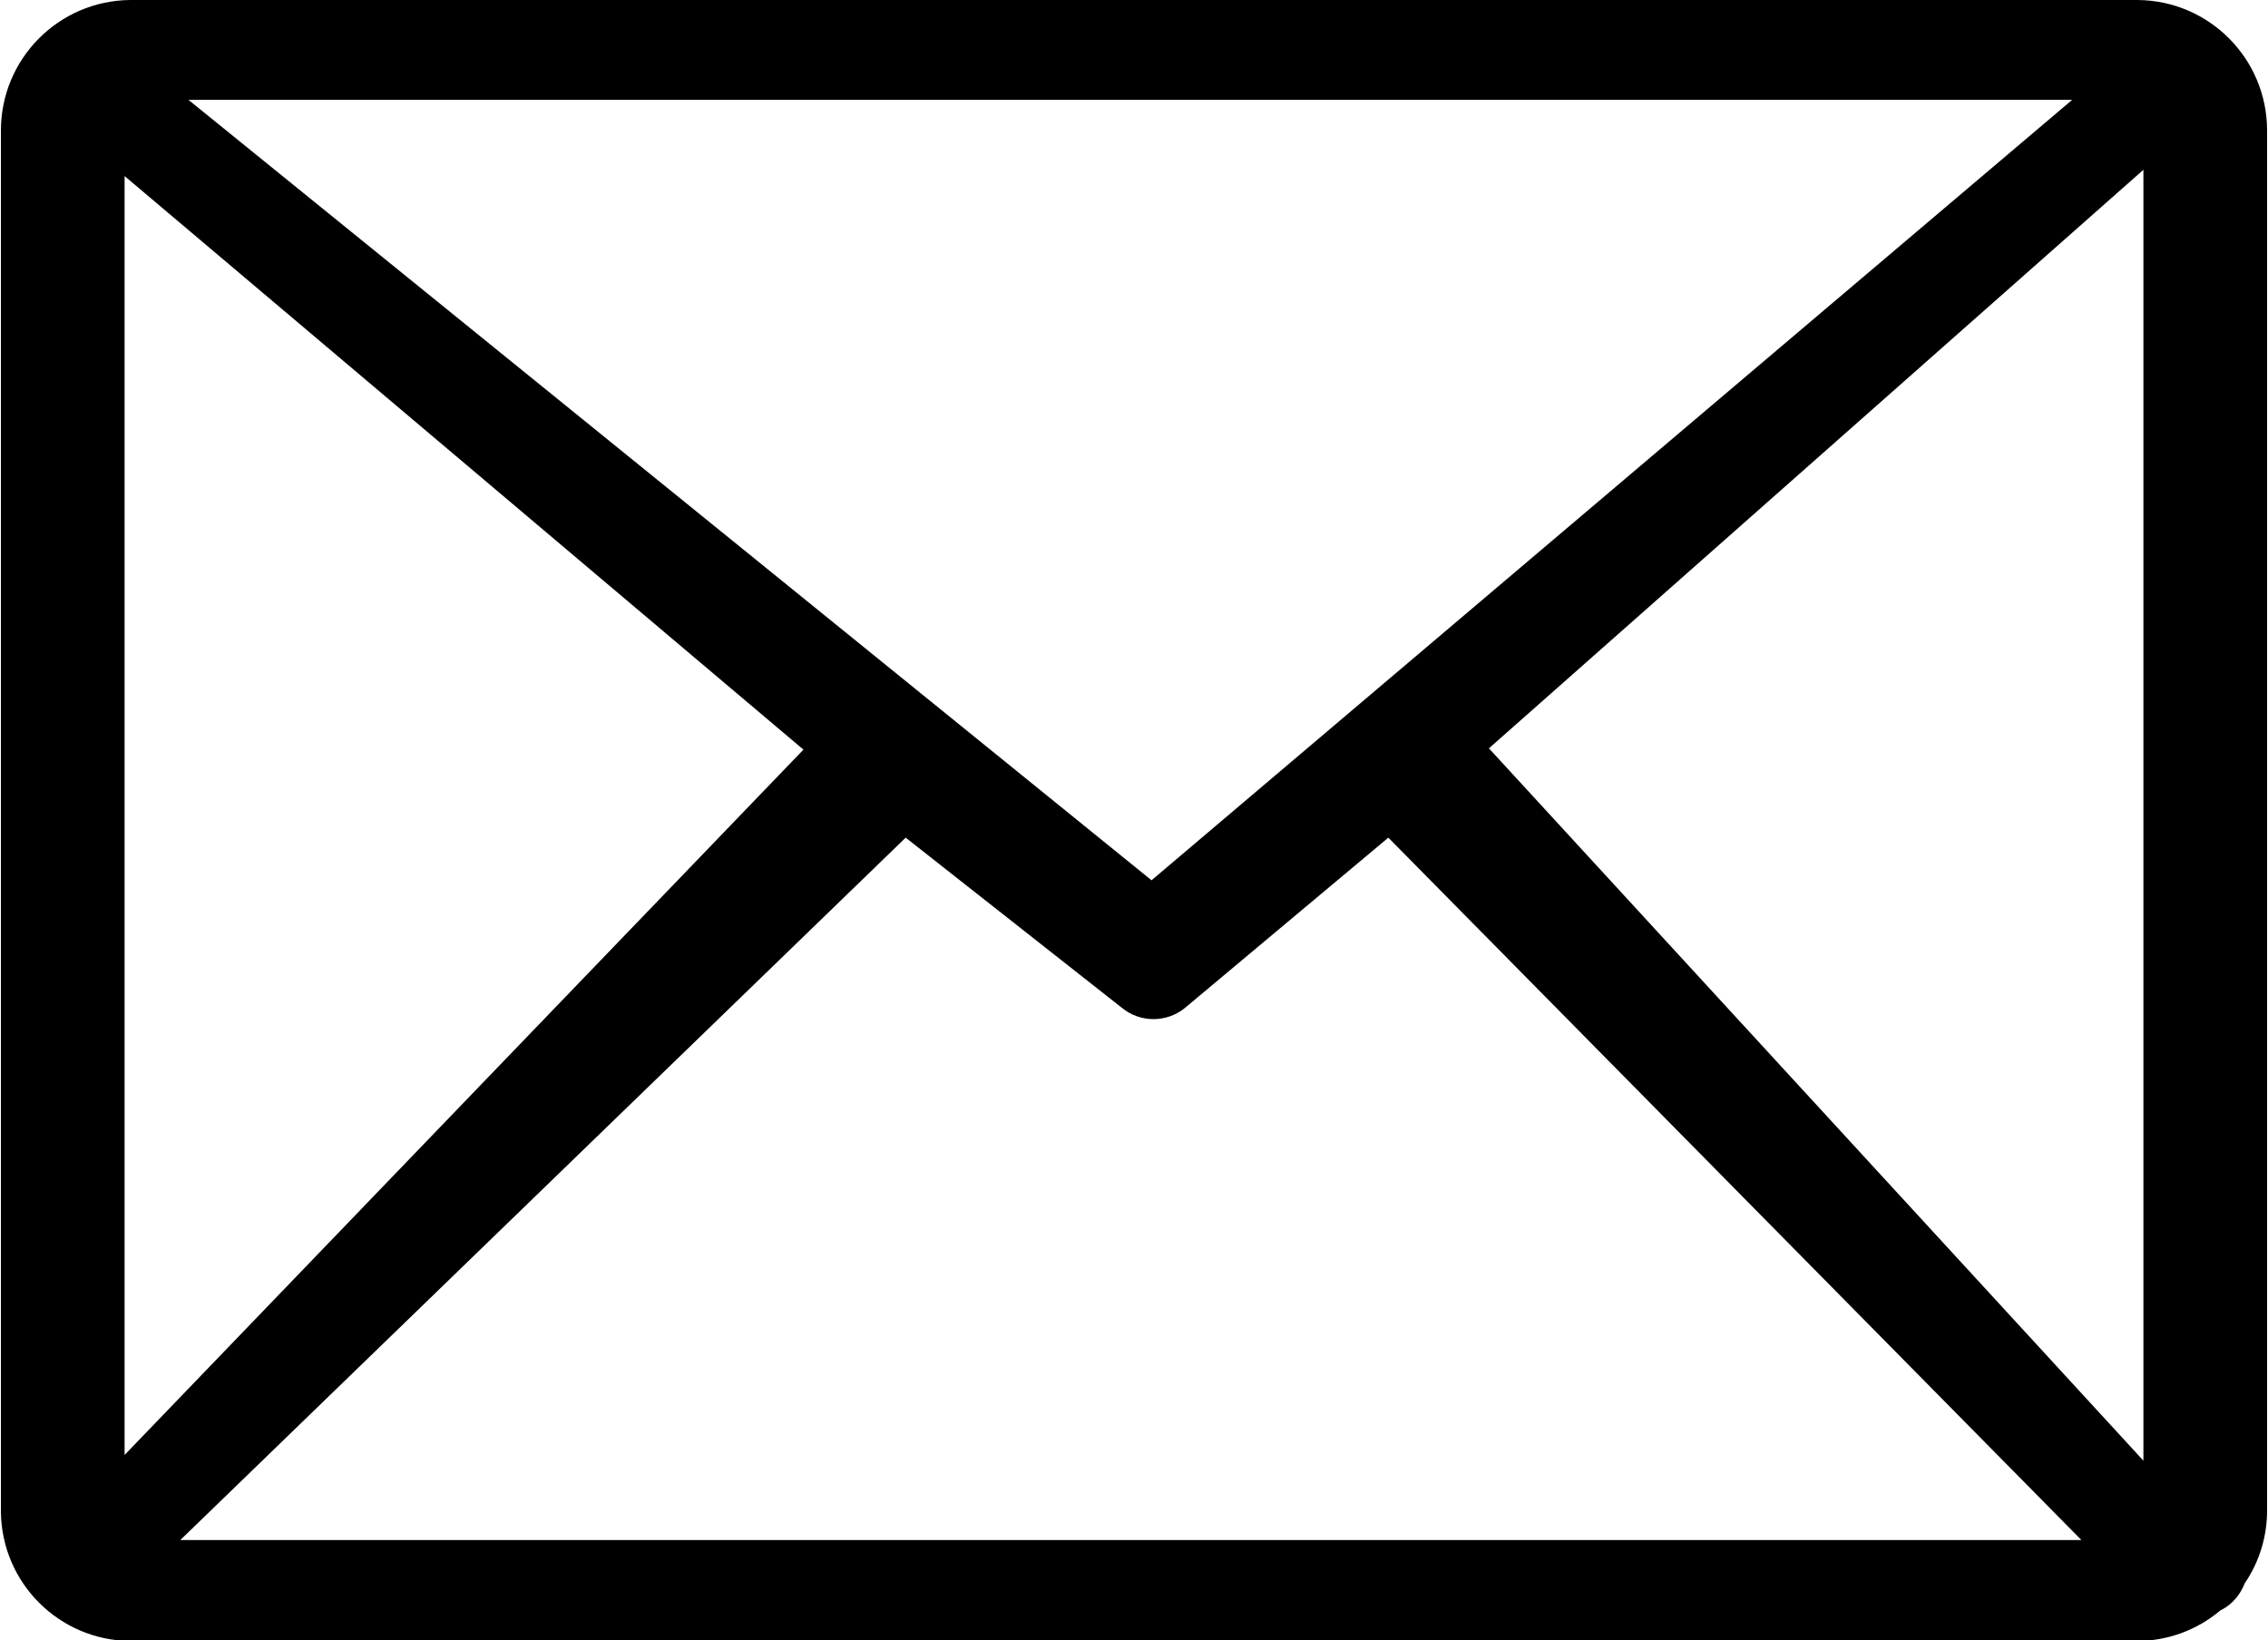
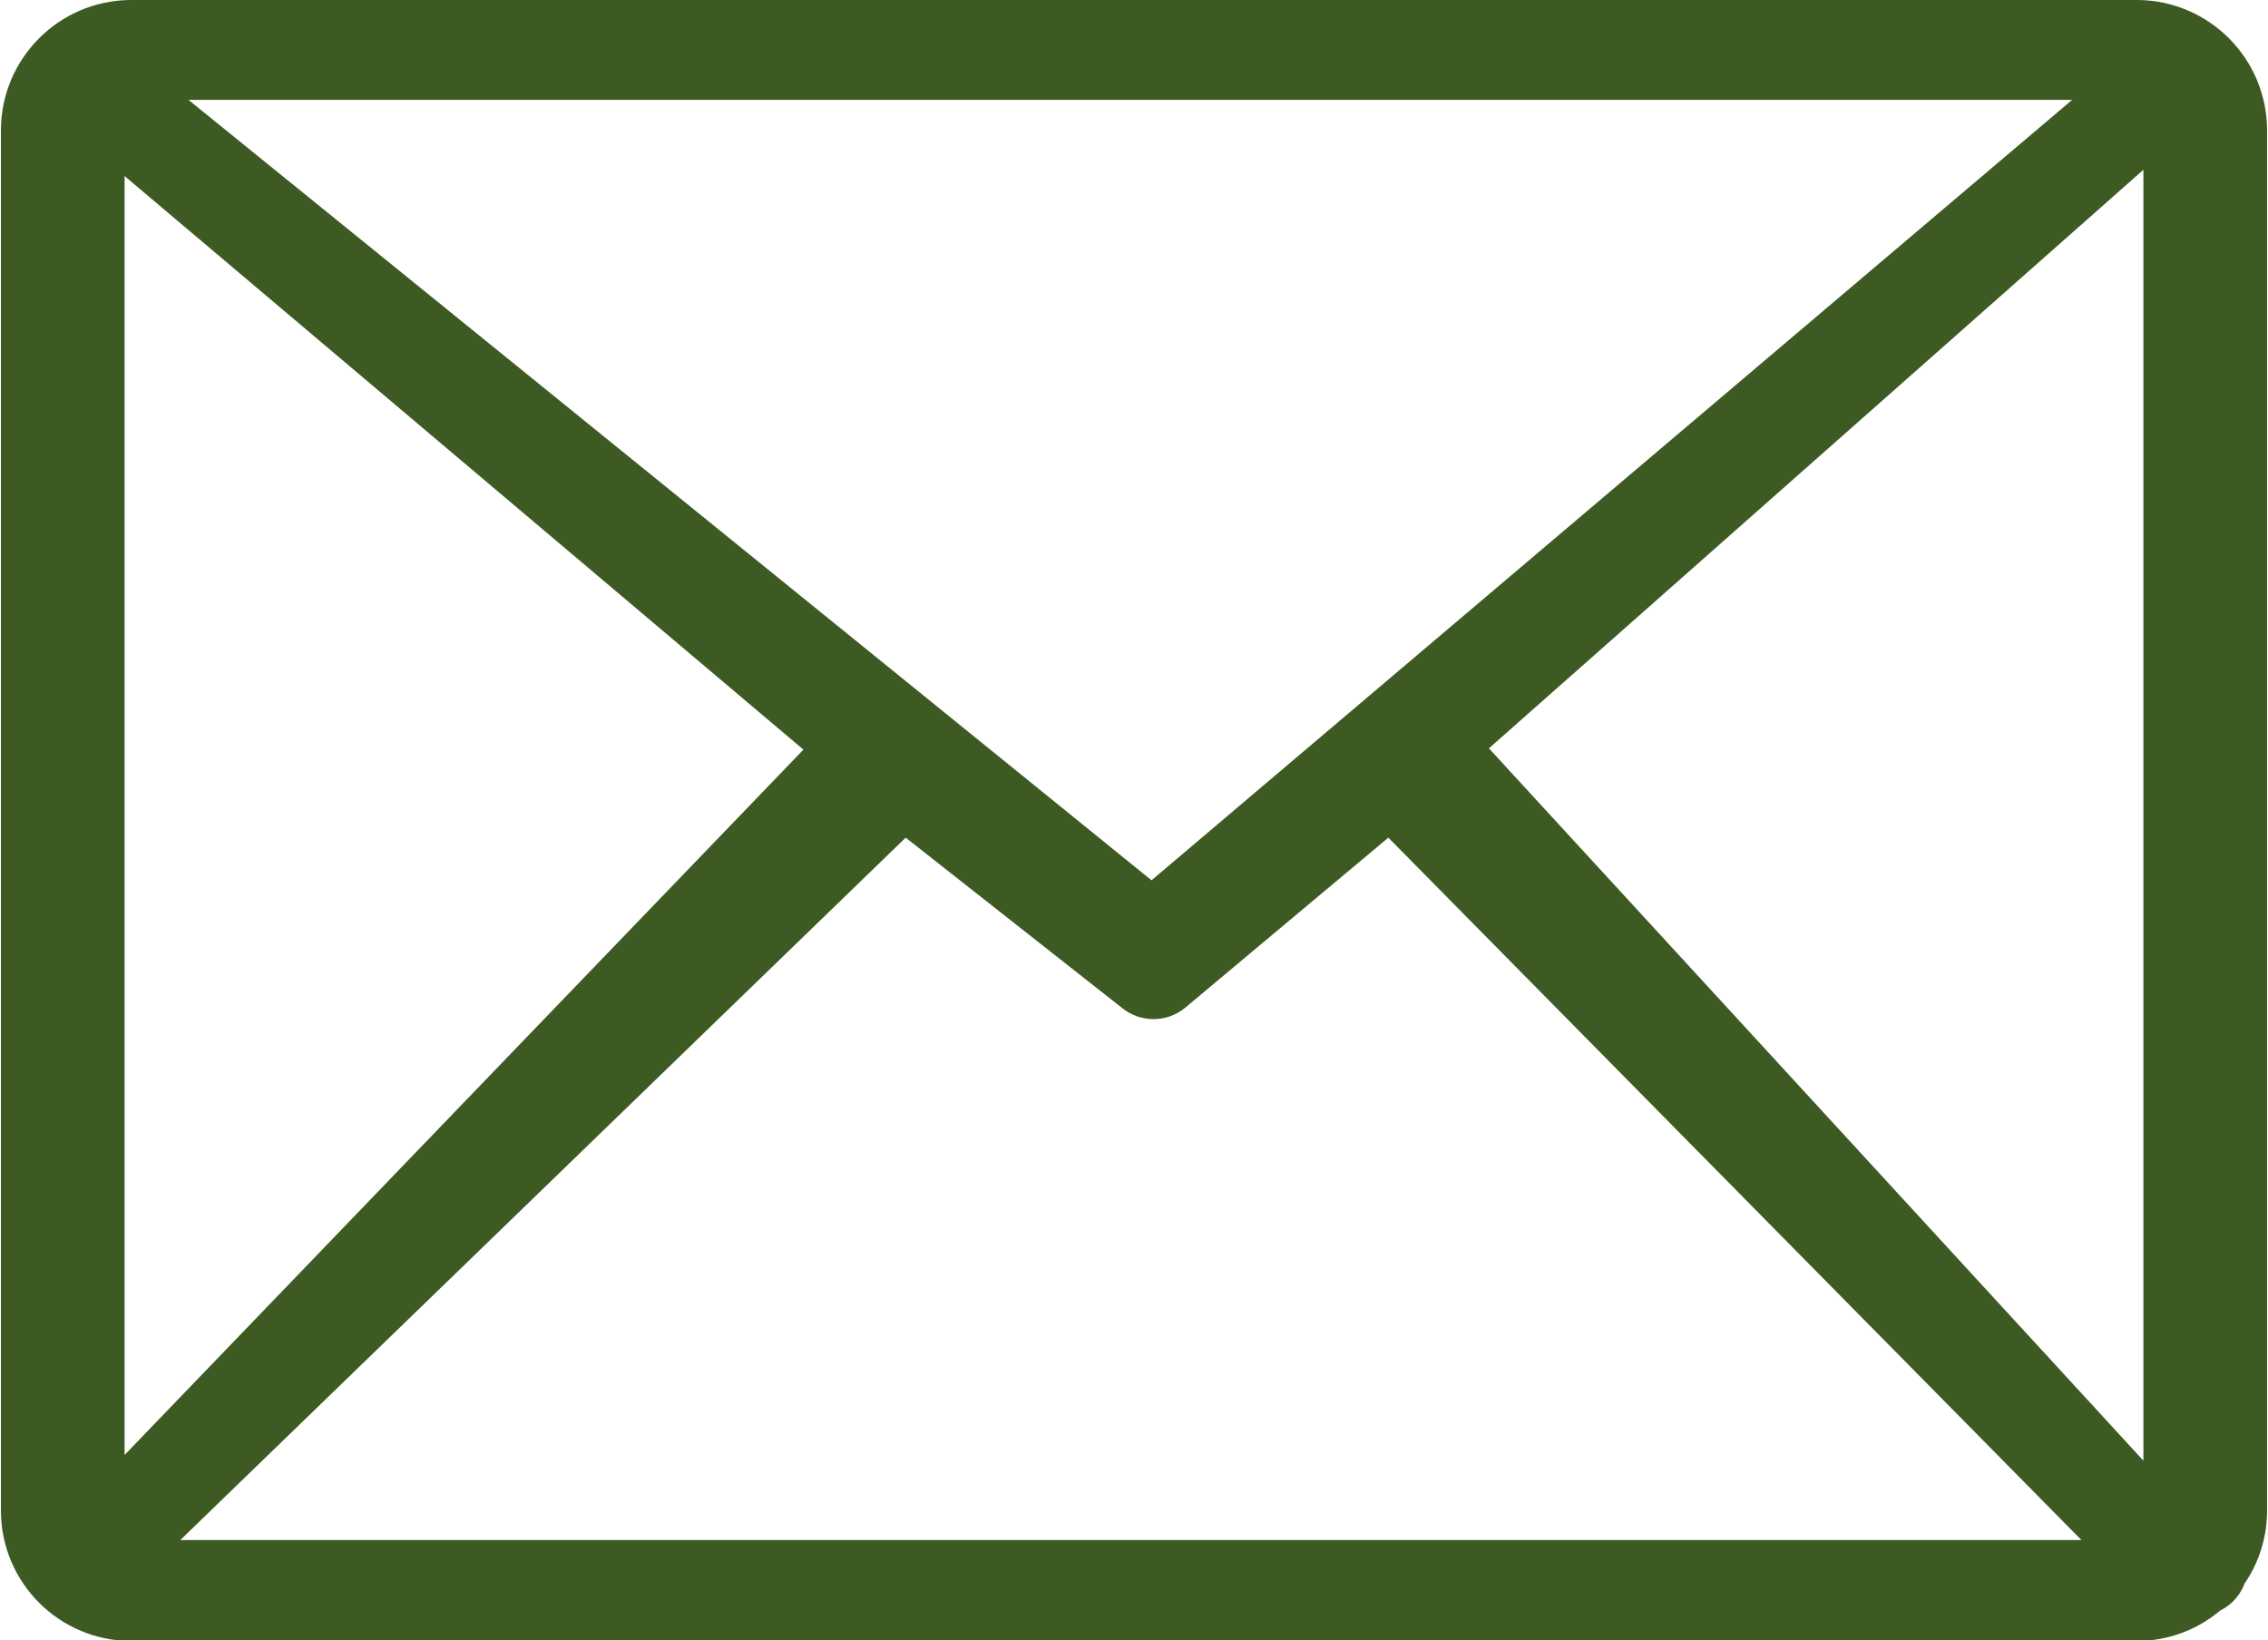
<svg xmlns="http://www.w3.org/2000/svg" id="Layer_1" data-name="Layer 1" viewBox="0 0 122.88 88.86">
-   <path d="M7.05,0H115.83a7.07,7.07,0,0,1,7,7.05V81.81a7,7,0,0,1-1.22,4,2.78,2.78,0,0,1-.66,1,2.62,2.62,0,0,1-.66.46,7,7,0,0,1-4.51,1.65H7.05a7.07,7.07,0,0,1-7-7V7.05A7.07,7.07,0,0,1,7.05,0Zm-.3,78.84L43.53,40.62,6.75,9.54v69.3ZM49.07,45.39,9.77,83.45h103L75.22,45.39l-11,9.21h0a2.7,2.7,0,0,1-3.45,0L49.07,45.39Zm31.6-4.84,35.46,38.6V9.2L80.67,40.55ZM10.21,5.41,62.39,47.7,112.27,5.41Z" />
+   <path fill="#3d5a23" d="M7.05,0H115.83a7.07,7.07,0,0,1,7,7.05V81.81a7,7,0,0,1-1.22,4,2.78,2.78,0,0,1-.66,1,2.62,2.62,0,0,1-.66.46,7,7,0,0,1-4.51,1.65H7.05a7.07,7.07,0,0,1-7-7V7.05A7.07,7.07,0,0,1,7.05,0Zm-.3,78.84L43.53,40.62,6.75,9.54v69.3ZM49.07,45.39,9.77,83.45h103L75.22,45.39l-11,9.21h0a2.7,2.7,0,0,1-3.45,0L49.07,45.39Zm31.6-4.84,35.46,38.6V9.2L80.67,40.55ZM10.21,5.41,62.39,47.7,112.27,5.41Z" />
</svg>
